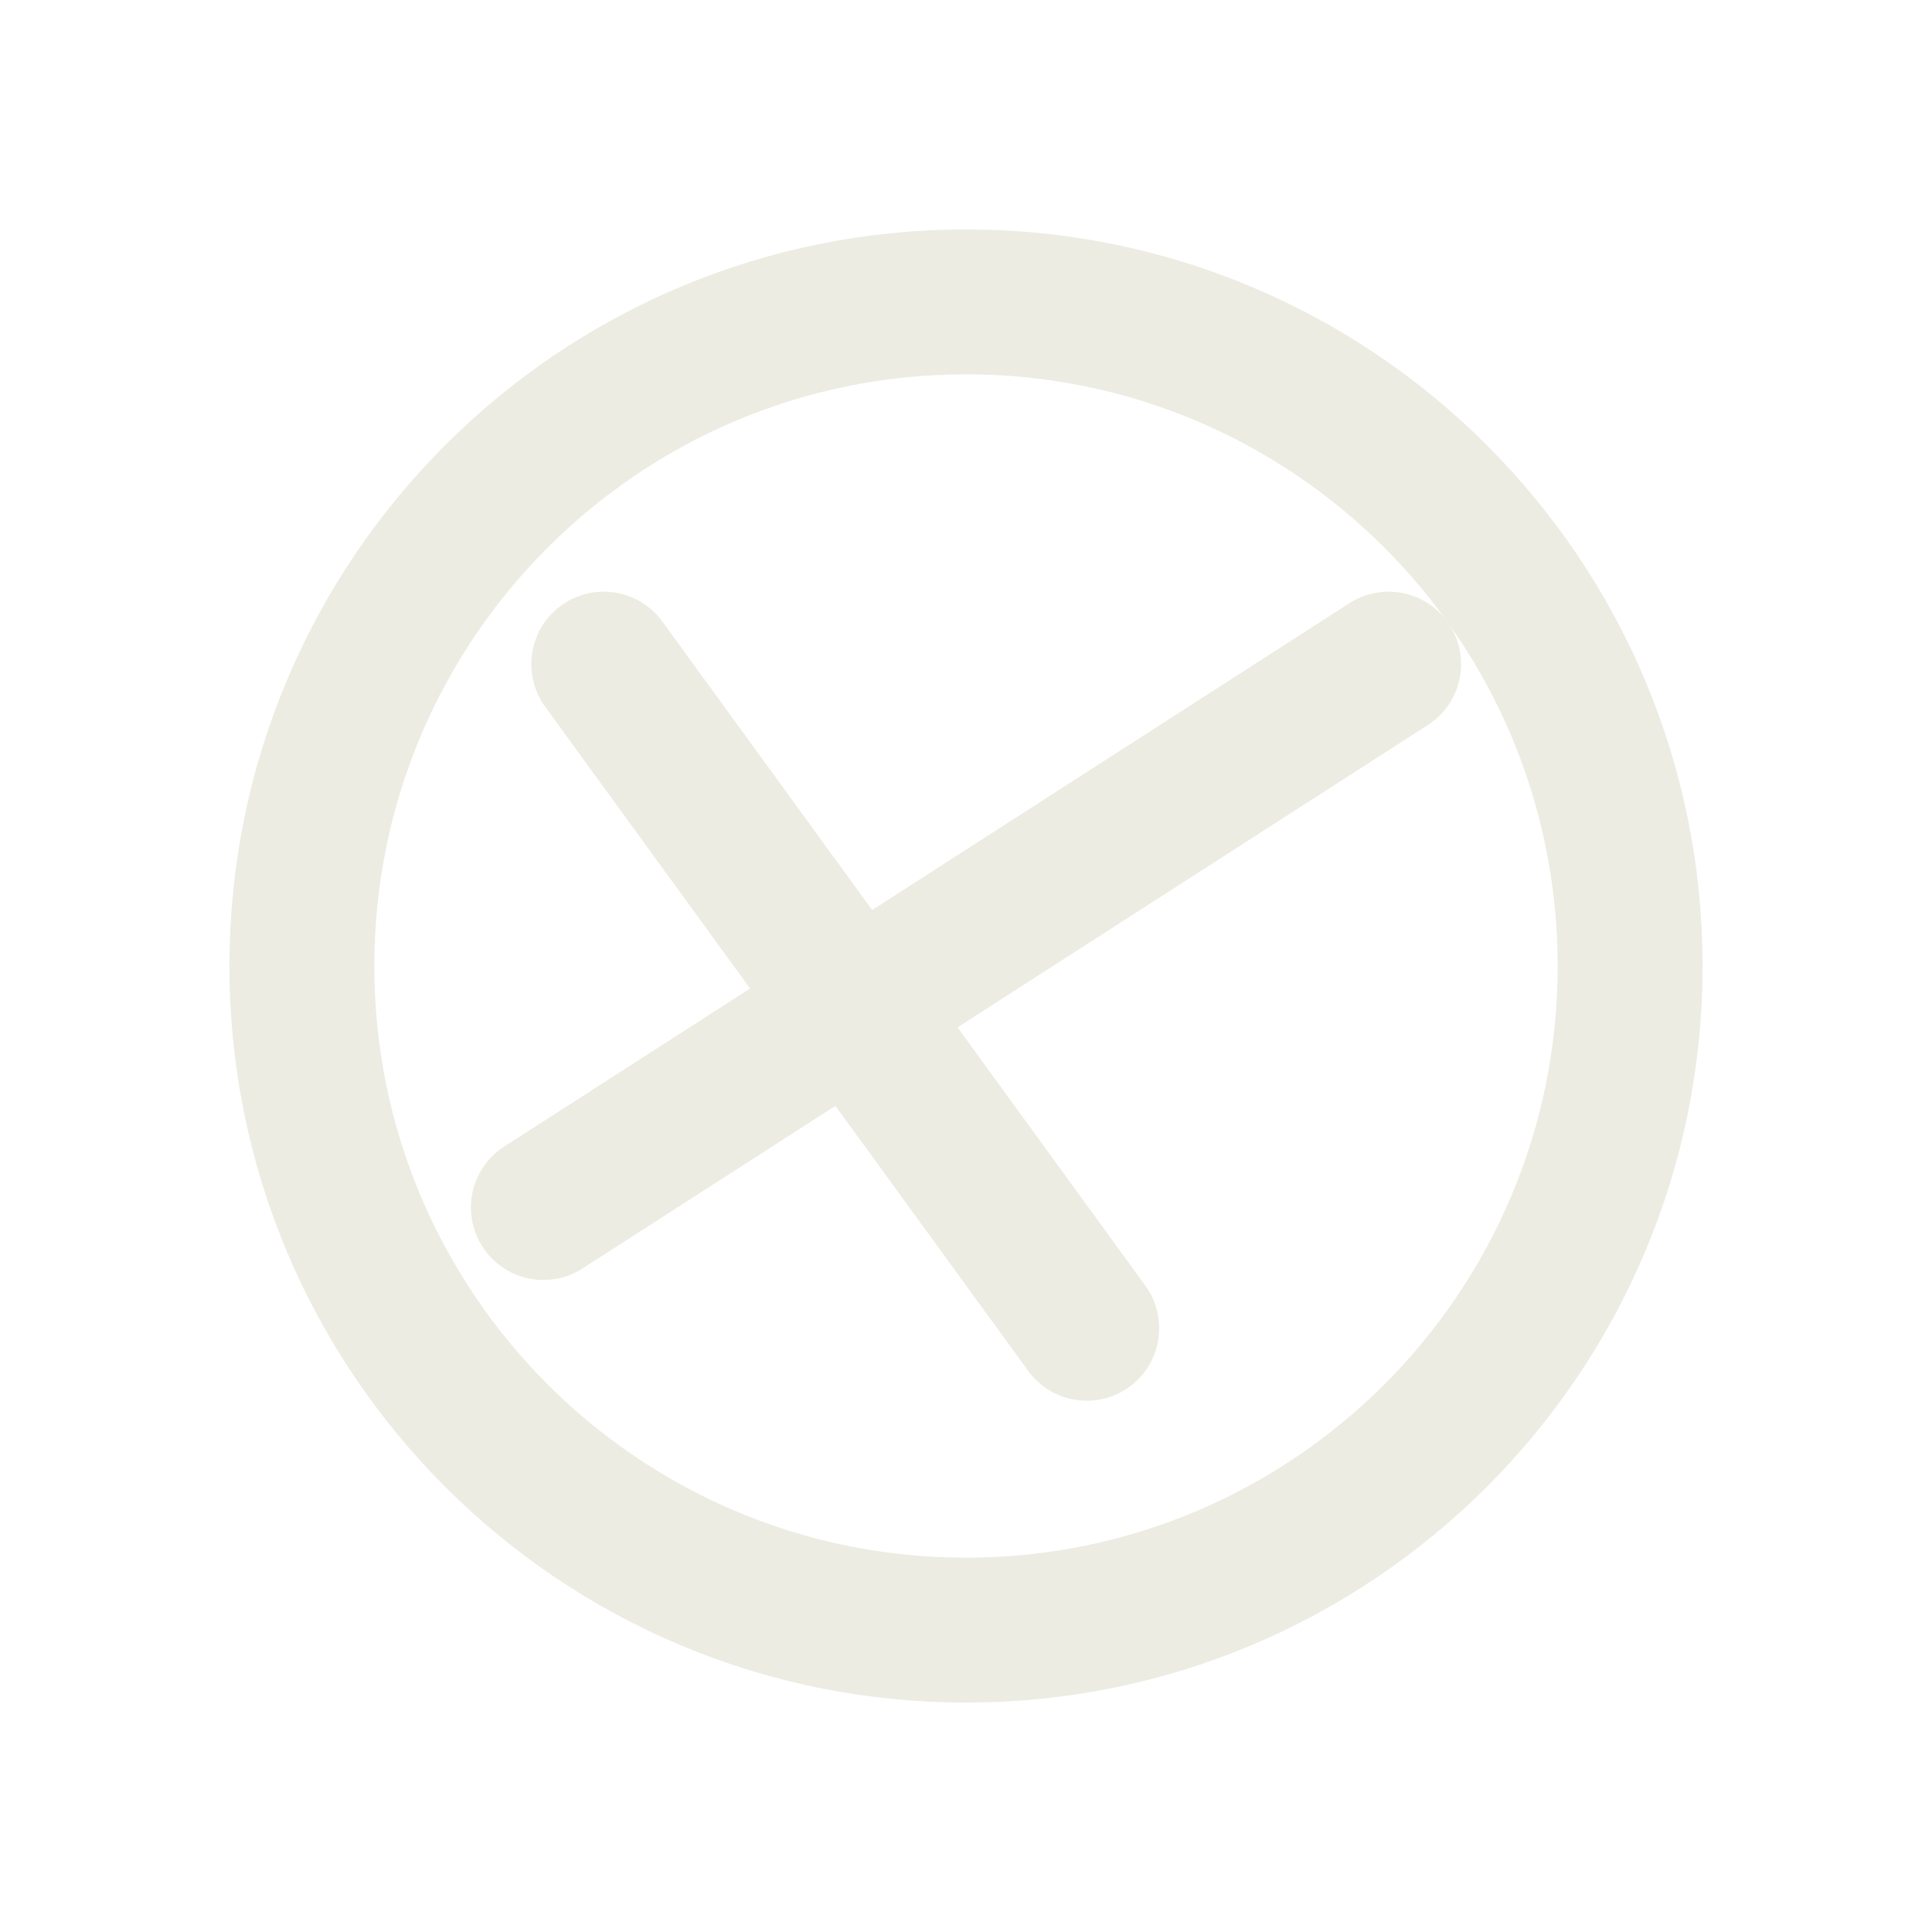
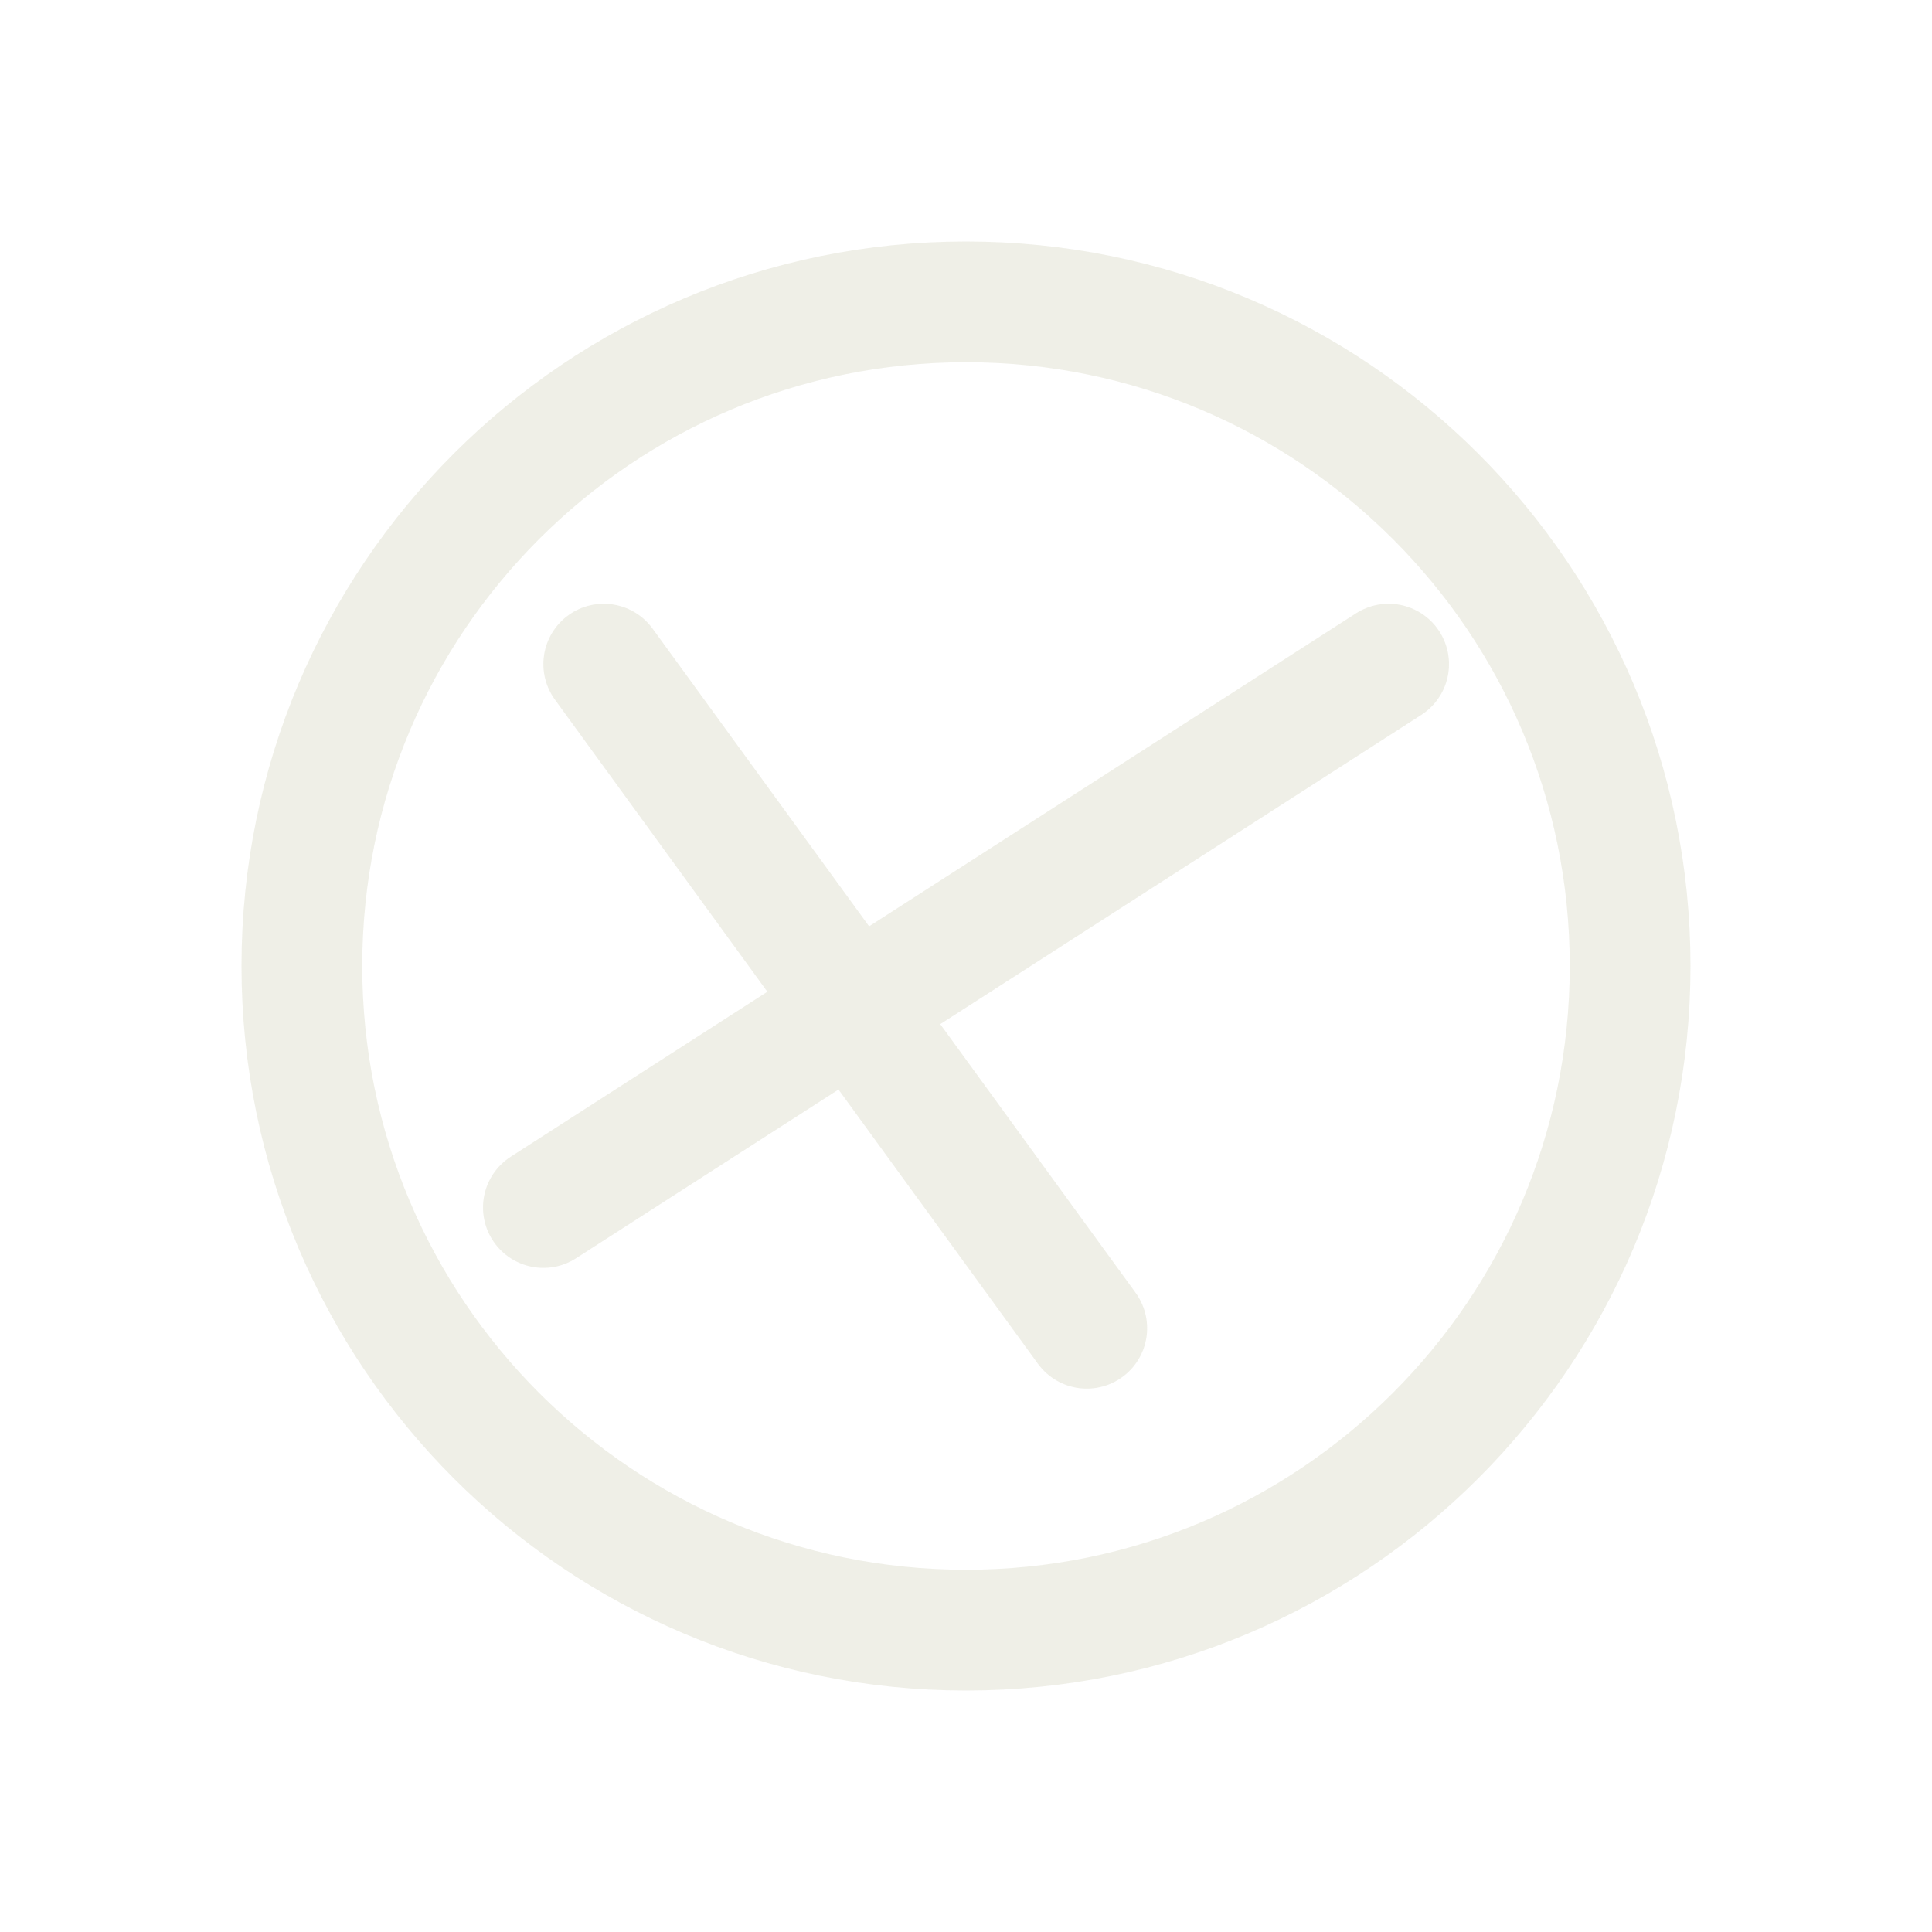
<svg xmlns="http://www.w3.org/2000/svg" width="32" height="32" viewBox="0 0 32 32" shape-rendering="geometricPrecision">
-   <g fill="none" stroke="#eaeae0" stroke-opacity="0.92" stroke-width="2.4" stroke-linecap="round">
+   <g fill="none" stroke="#eaeae0" stroke-opacity="0.78" stroke-width="2" stroke-linecap="round">
    <circle cx="16" cy="16" r="11" />
    <path d="M9 20L23 11 M10 11L18 22" />
  </g>
</svg>
